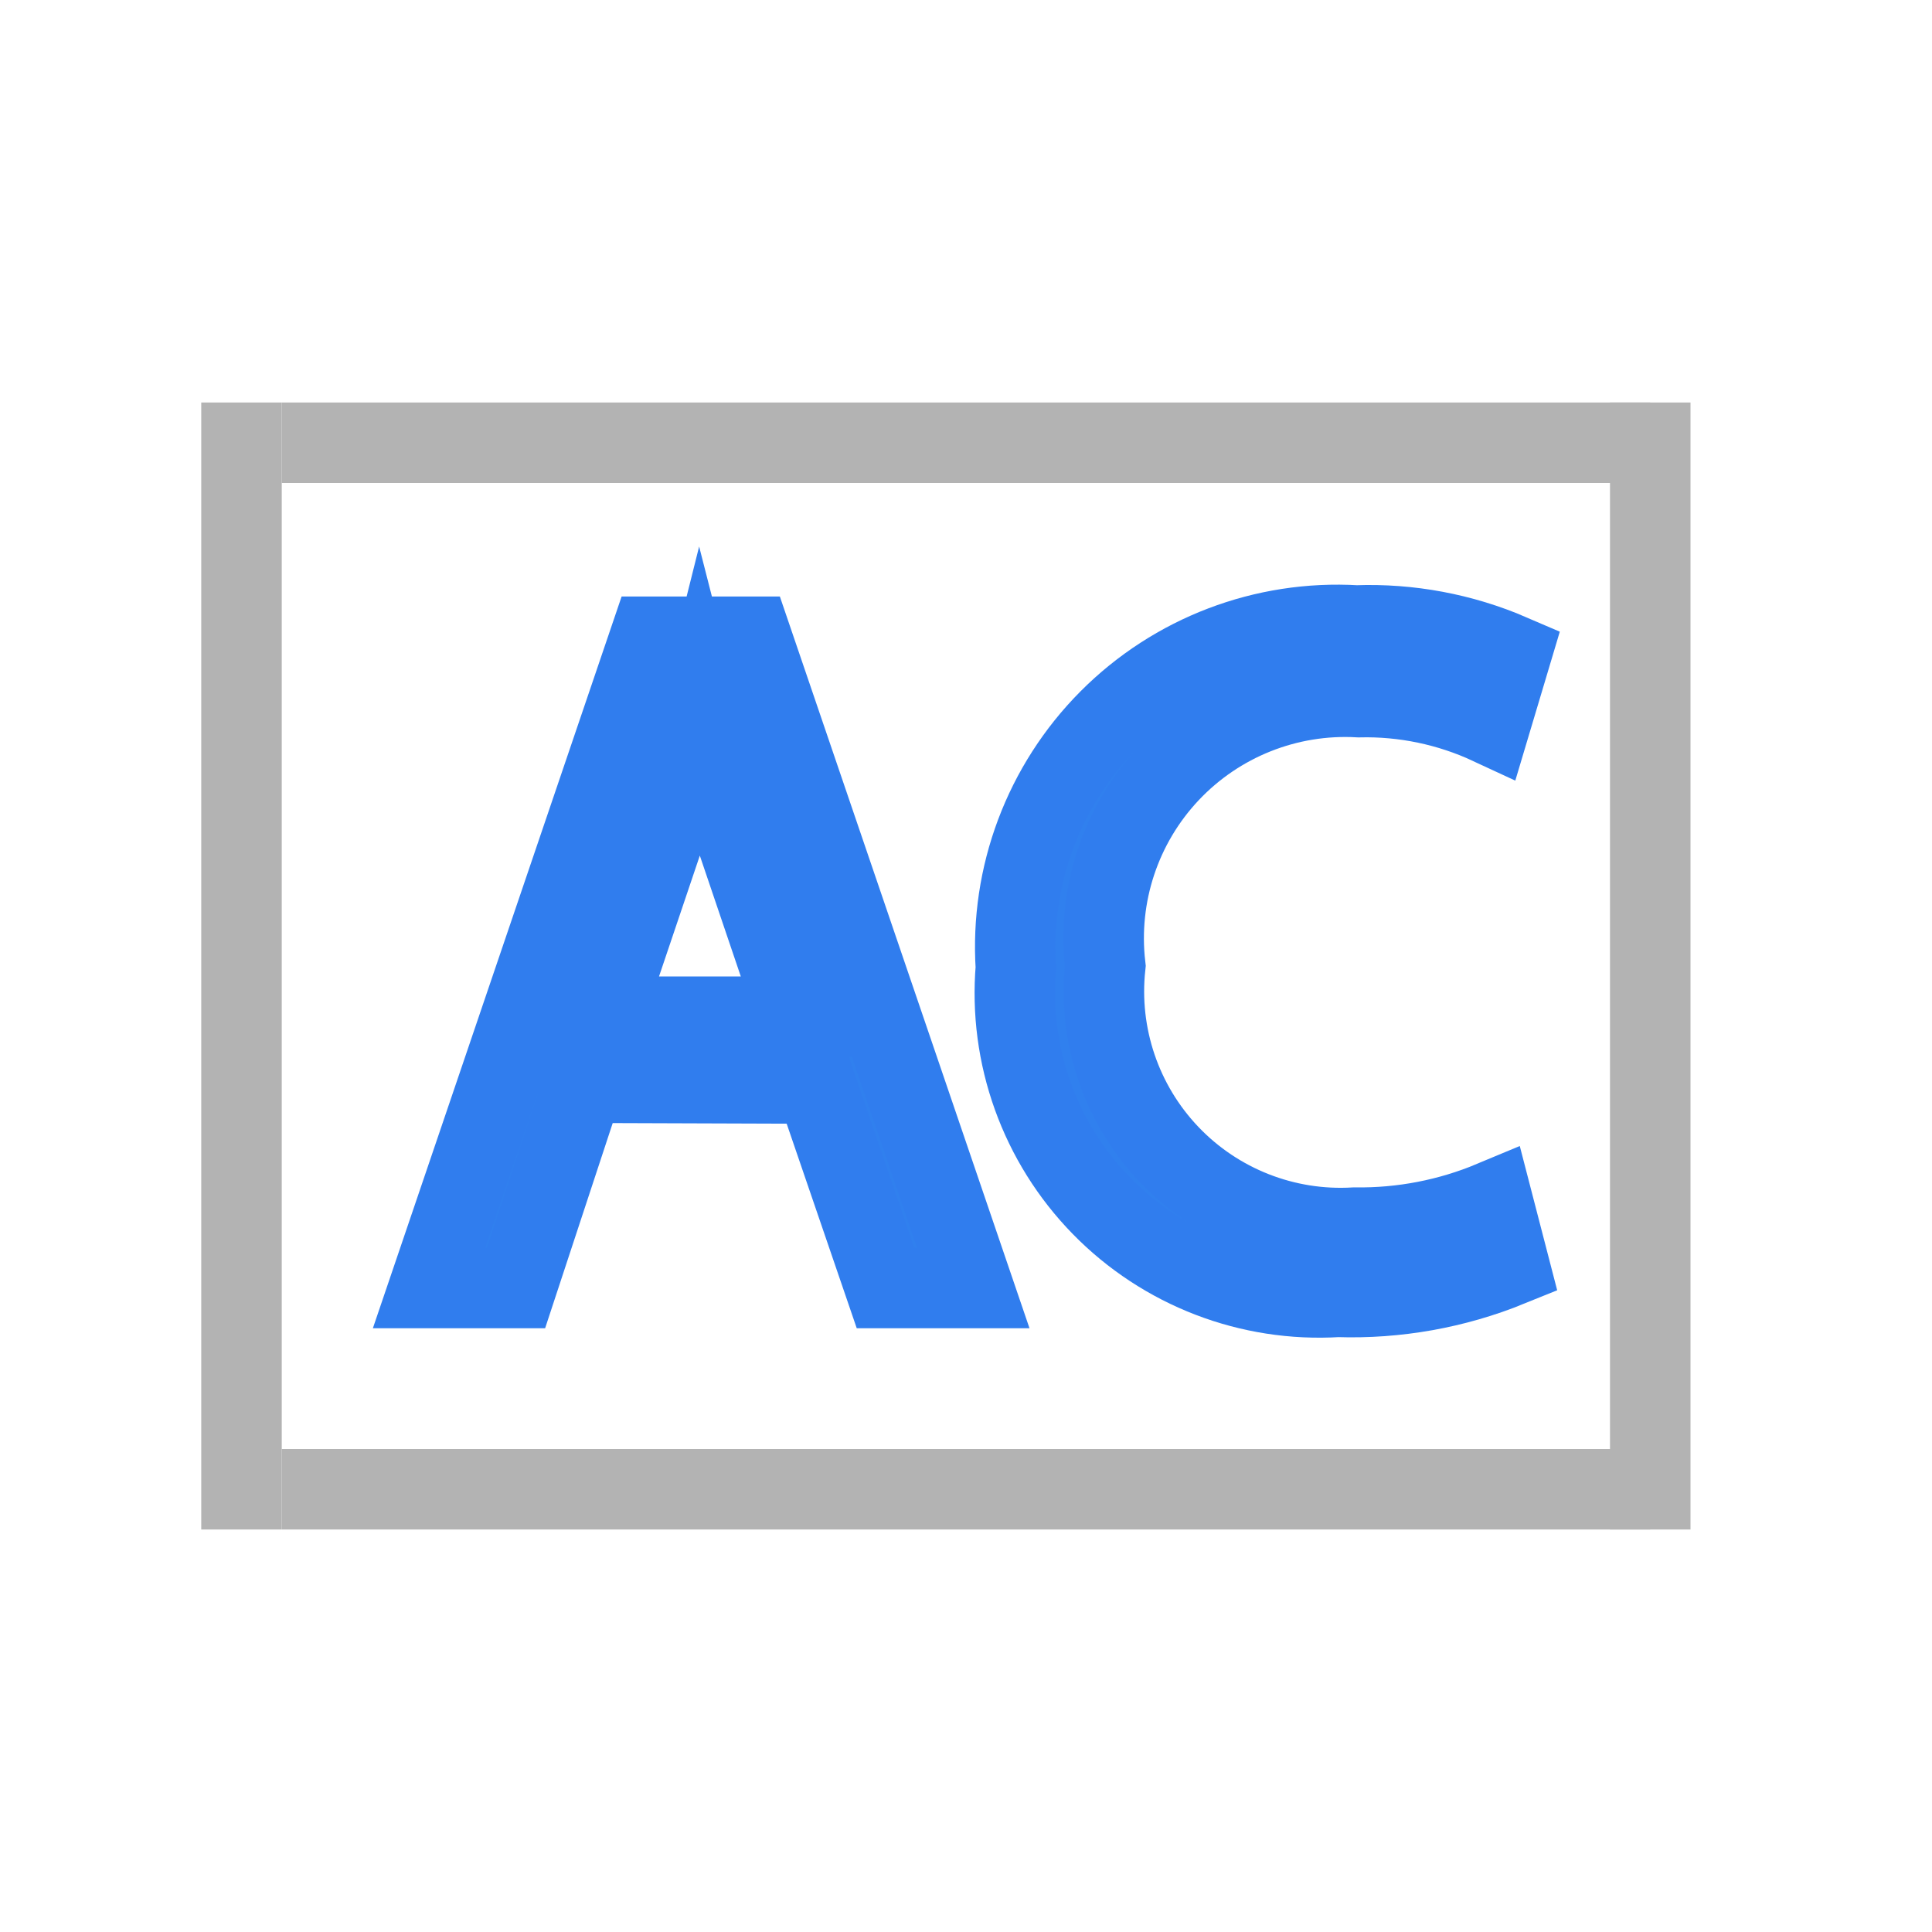
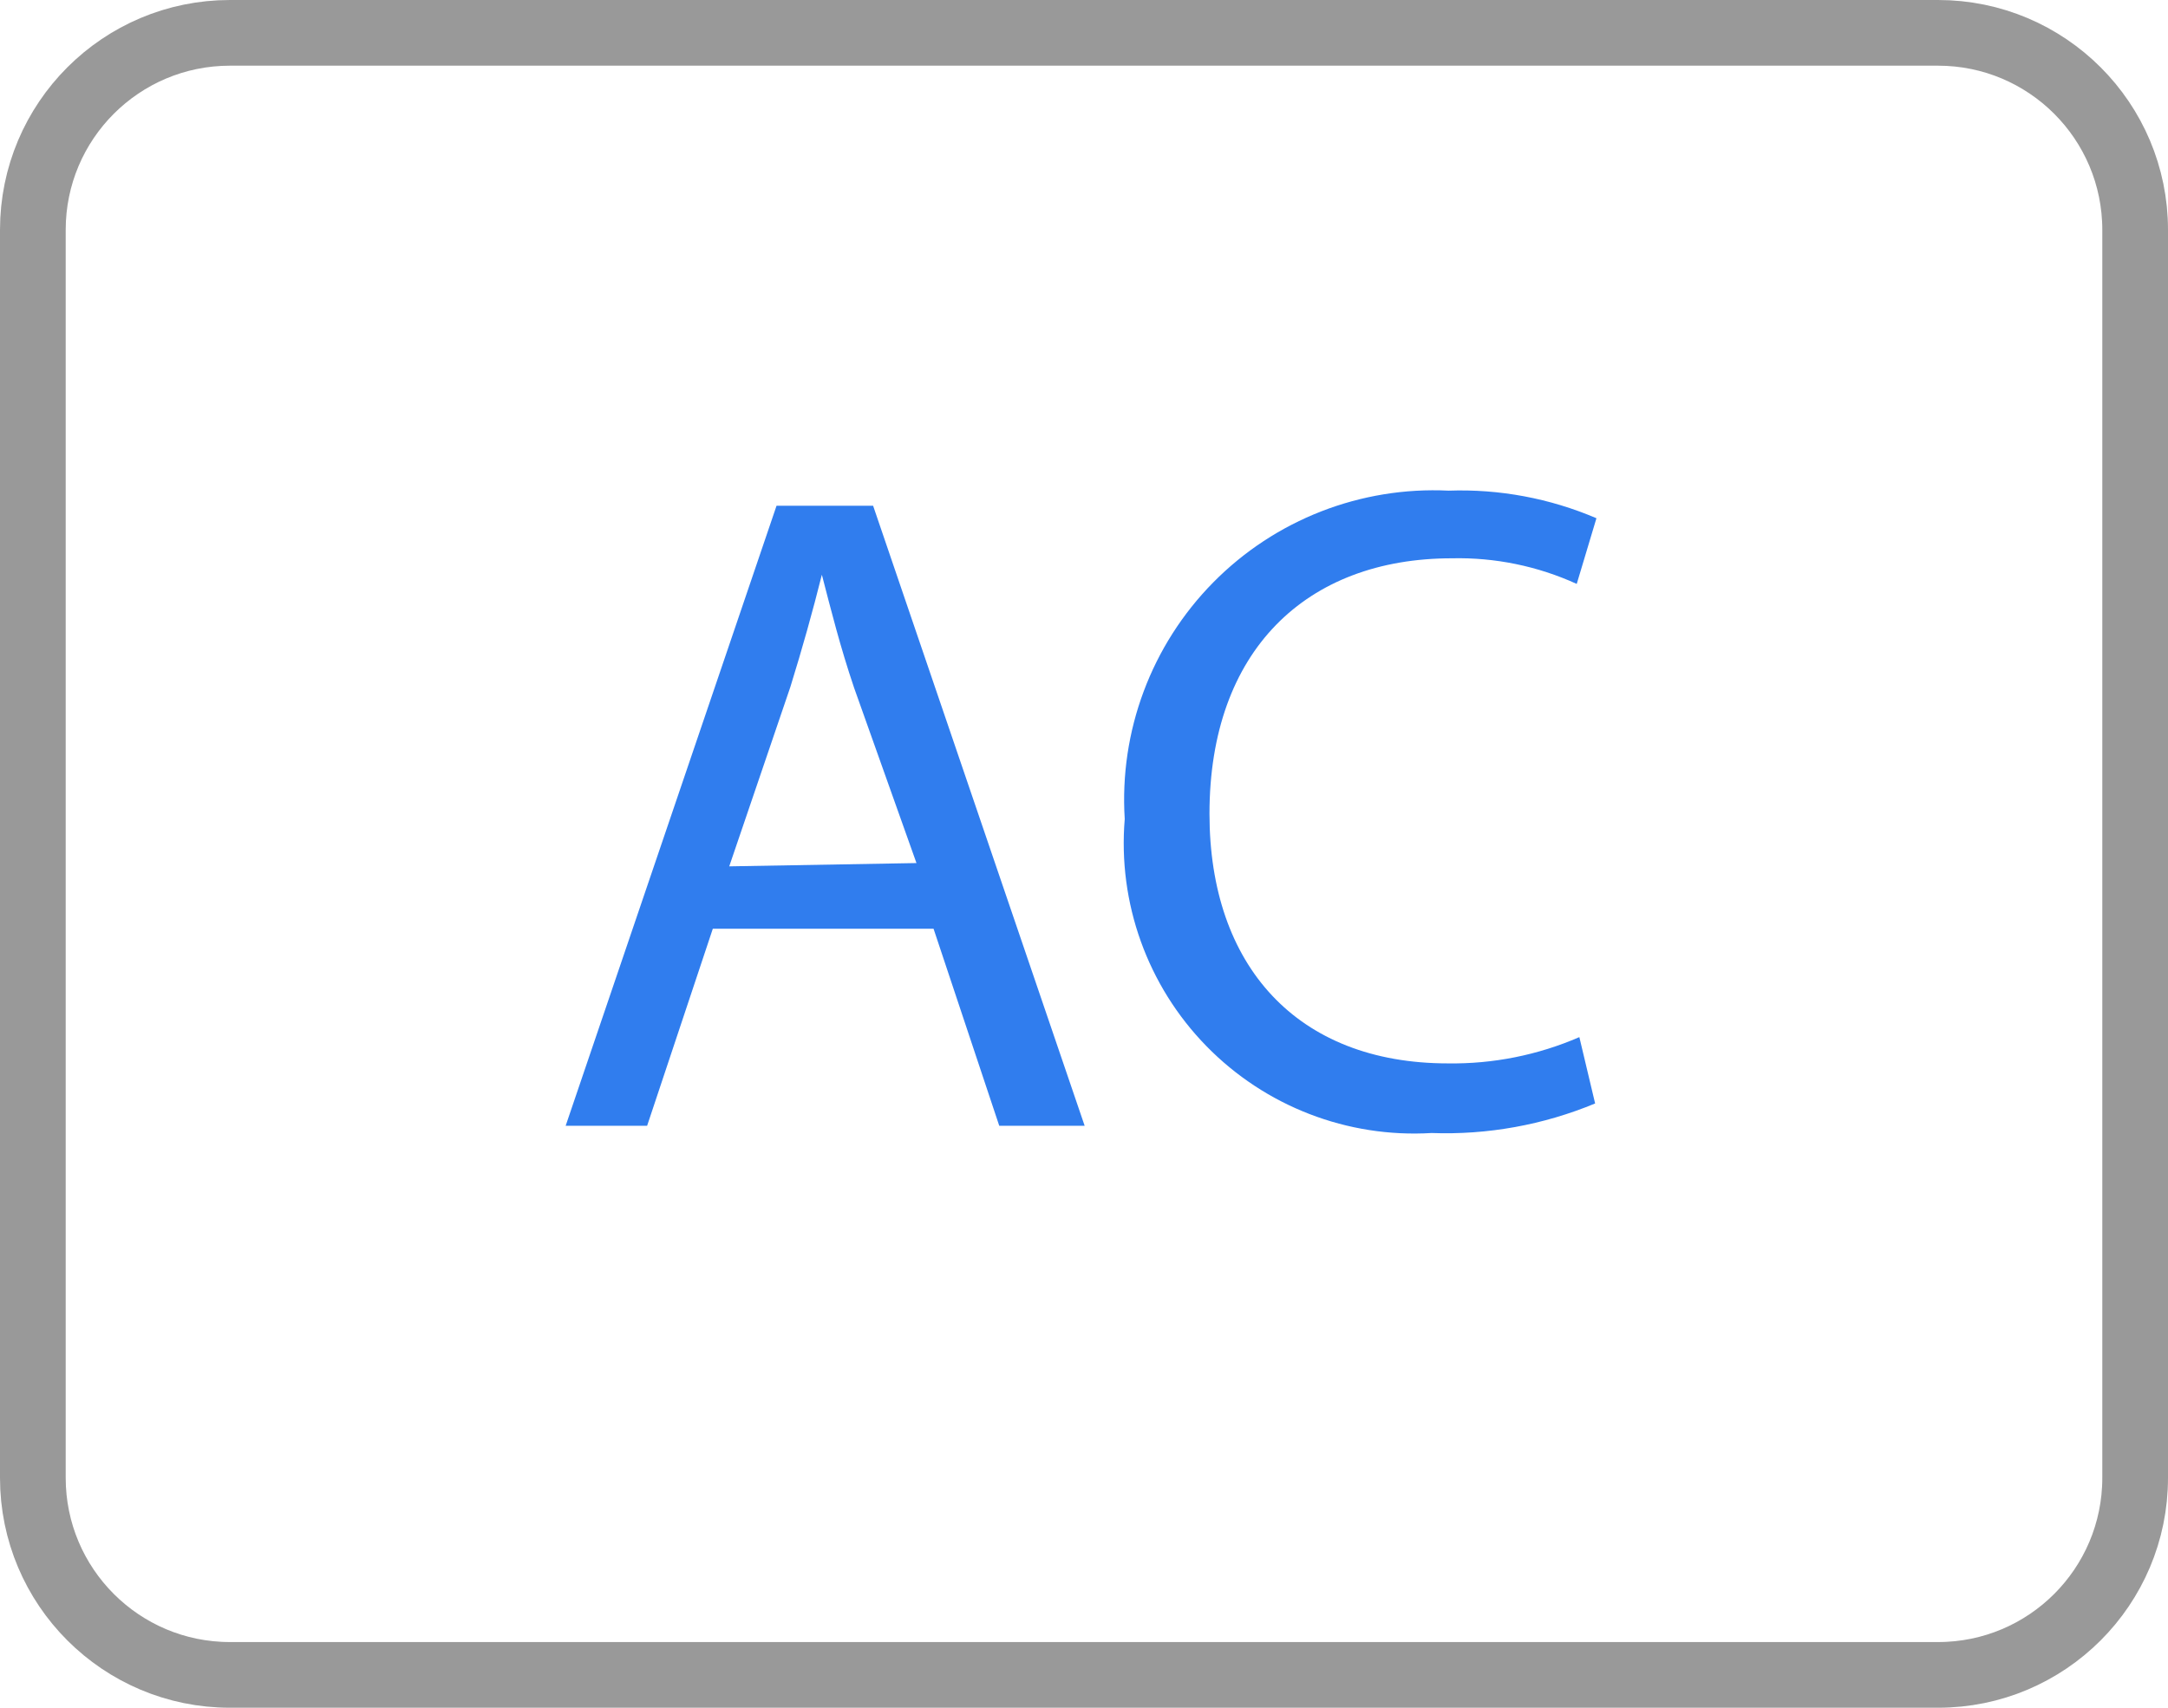
- <svg xmlns="http://www.w3.org/2000/svg" id="Layer_1" data-name="Layer 1" width="24" height="24" viewBox="0 0 24 24">
+ <svg xmlns="http://www.w3.org/2000/svg" id="Layer_1" data-name="Layer 1" width="33" height="26" viewBox="0 0 33 26">
  <g>
-     <path d="M7.25,13.45,6.41,16H5.33L8.08,7.91H9.33L12.09,16H11l-.87-2.54Zm2.65-.82L9.11,10.3c-.18-.52-.3-1-.42-1.47h0c-.12.48-.25,1-.41,1.46l-.79,2.34Z" style="fill: #3080ee;stroke: #307dee;stroke-miterlimit: 10" />
-     <path d="M18.75,15.73a5.2,5.2,0,0,1-2.13.38,3.78,3.78,0,0,1-4-4.09,4,4,0,0,1,4.23-4.25,4.44,4.44,0,0,1,1.92.36L18.51,9a3.66,3.66,0,0,0-1.63-.34A3,3,0,0,0,13.73,12a2.94,2.94,0,0,0,3.1,3.25,4.27,4.27,0,0,0,1.71-.33Z" style="fill: #3080ee;stroke: #307dee;stroke-miterlimit: 10" />
+     <path d="M10.85,14.14l-1,3H8.61l3.21-9.44h1.47l3.22,9.44h-1.3l-1-3Zm3.1-1L13,10.47c-.21-.62-.35-1.18-.49-1.72h0q-.21.84-.48,1.71l-.93,2.73Z" style="fill: #307dee" />
+     <path d="M24.28,16.8a5.93,5.93,0,0,1-2.49.45,4.42,4.42,0,0,1-4.67-4.78,4.71,4.71,0,0,1,4.93-5,5.25,5.25,0,0,1,2.25.42l-.3,1a4.34,4.34,0,0,0-1.9-.39c-2.22,0-3.69,1.41-3.69,3.89,0,2.31,1.33,3.8,3.63,3.8a4.85,4.85,0,0,0,2-.4Z" style="fill: #307dee" />
  </g>
-   <line x1="3" y1="5" x2="3" y2="19" style="fill: none;stroke: #b3b3b3;stroke-miterlimit: 10" />
-   <line x1="20.5" y1="5" x2="20.5" y2="19" style="fill: none;stroke: #b3b3b3;stroke-miterlimit: 10" />
-   <line x1="3.5" y1="5.5" x2="20.5" y2="5.5" style="fill: none;stroke: #b3b3b3;stroke-miterlimit: 10" />
-   <line x1="3.5" y1="18.5" x2="20.5" y2="18.5" style="fill: none;stroke: #b3b3b3;stroke-miterlimit: 10" />
+   <rect x="0.5" y="0.5" width="32" height="25" rx="3" style="fill: none;stroke: #999;stroke-miterlimit: 10" />
</svg>
